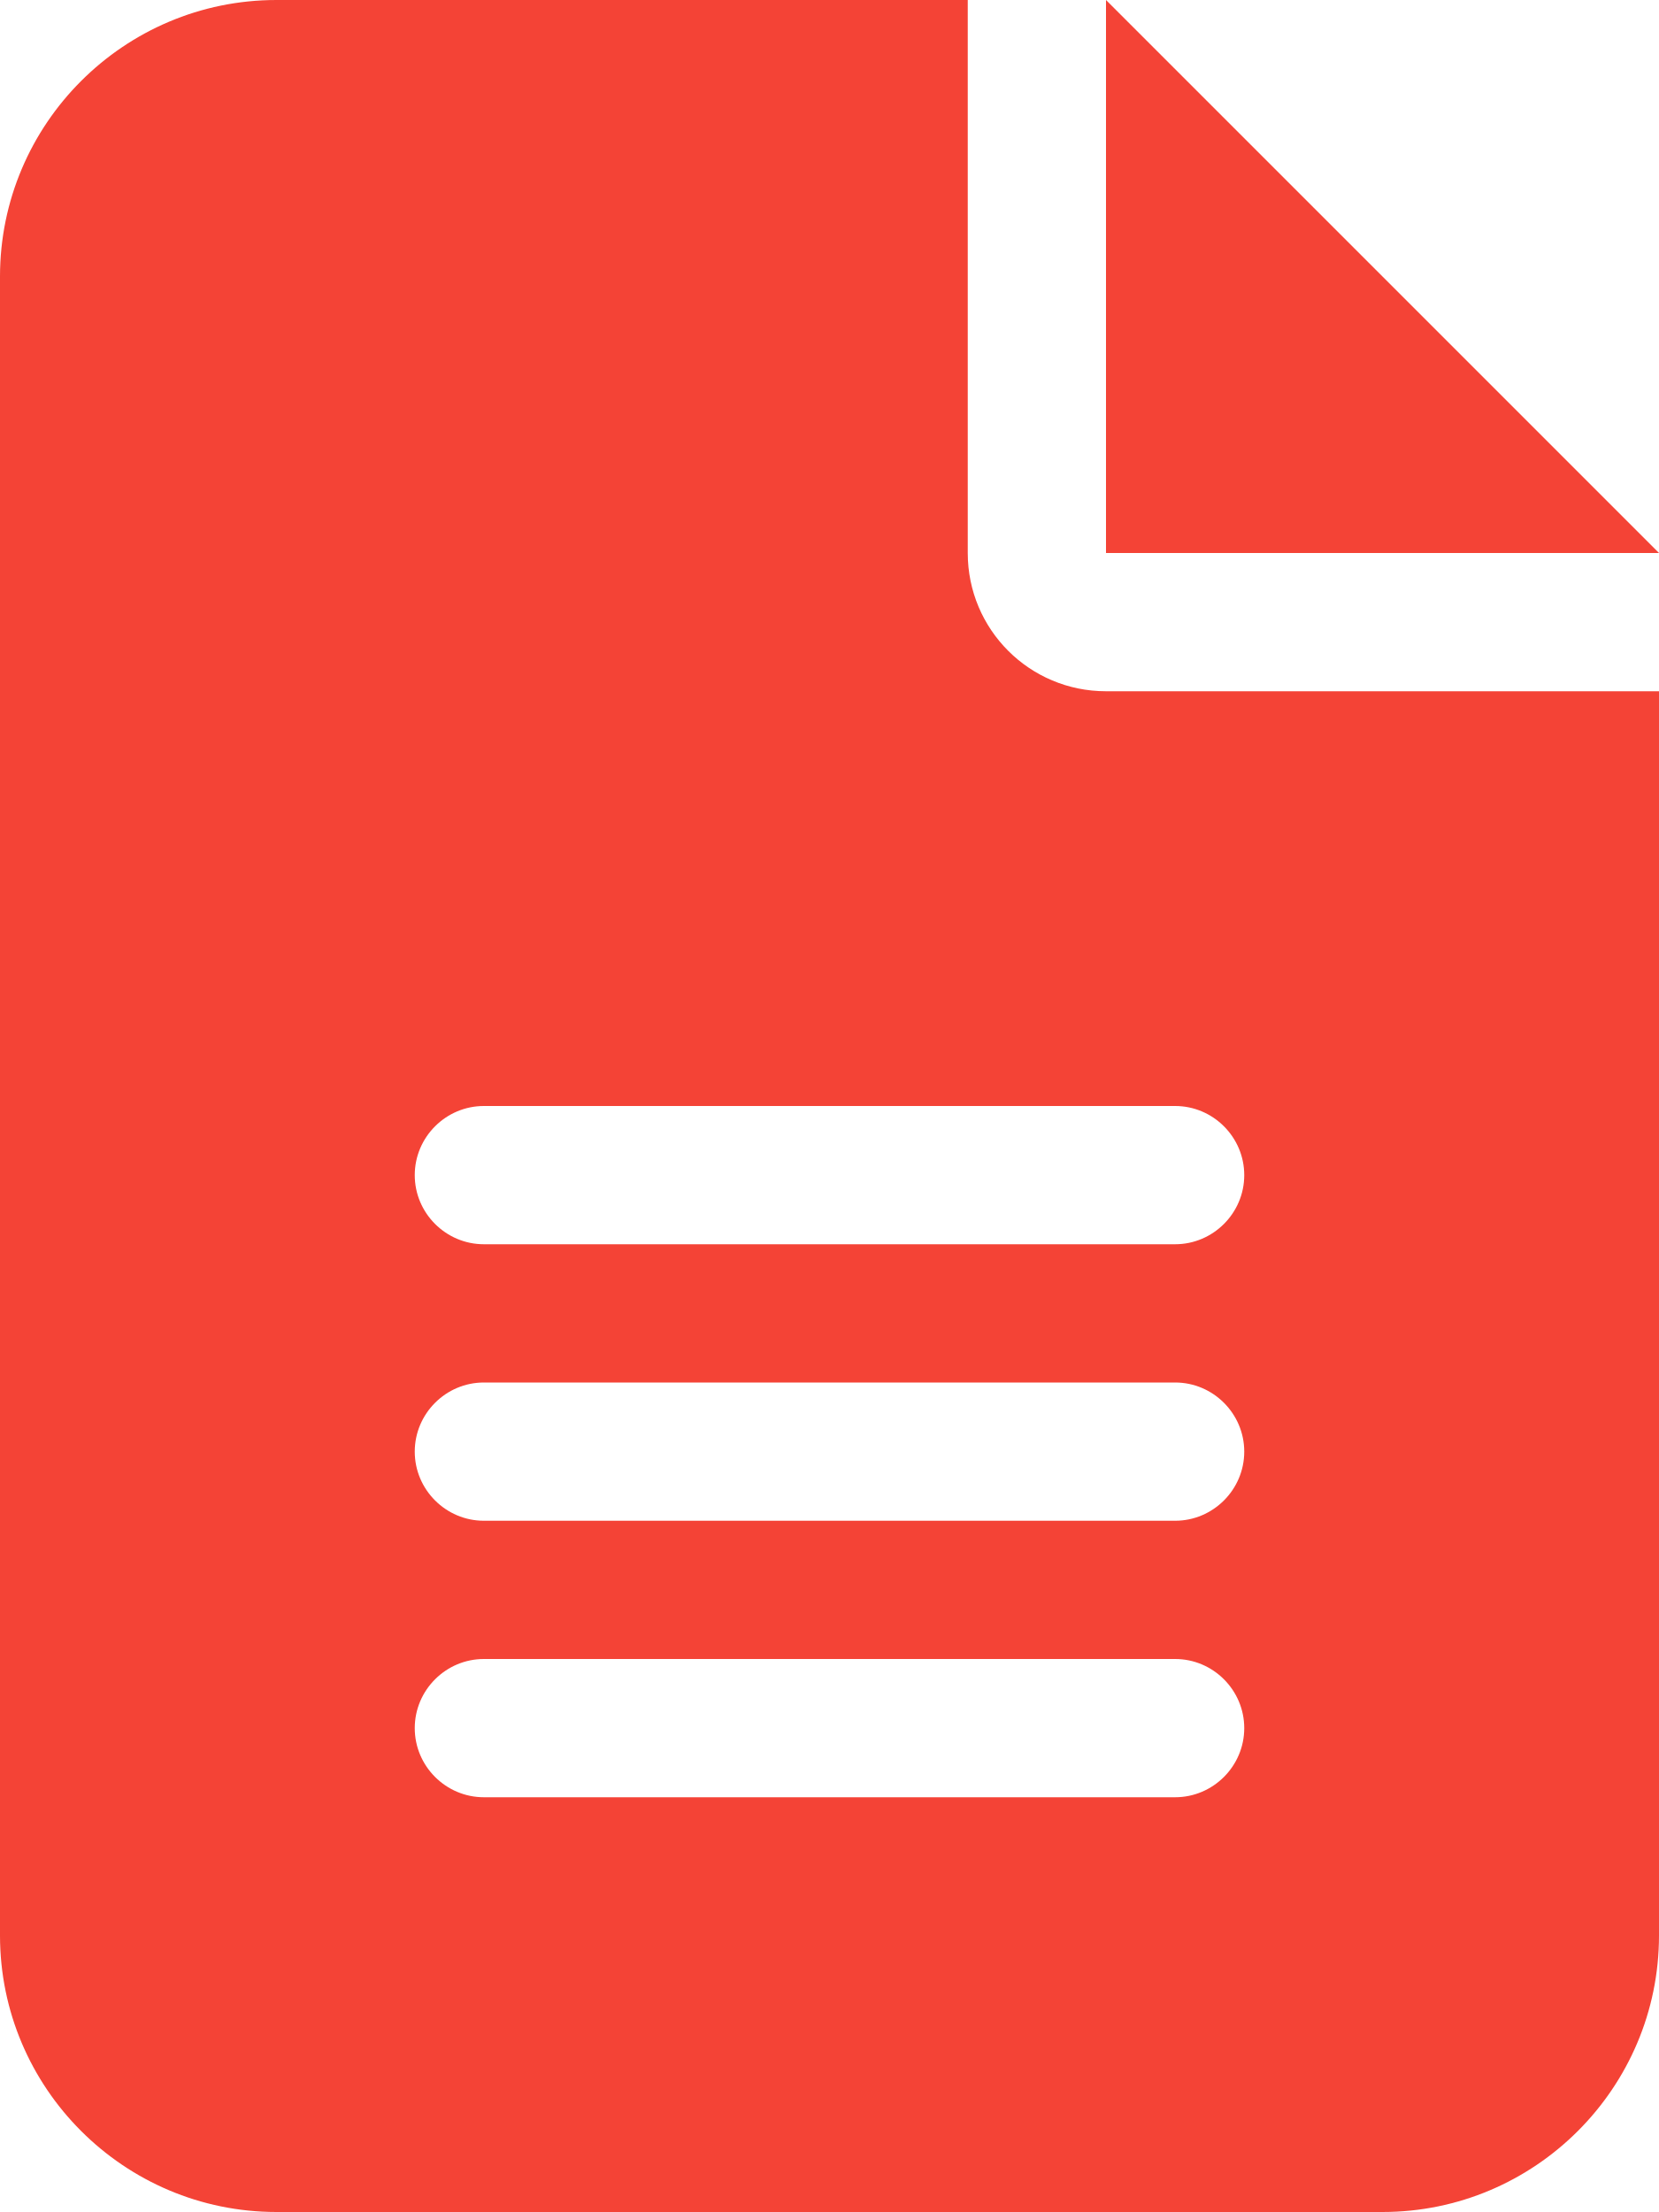
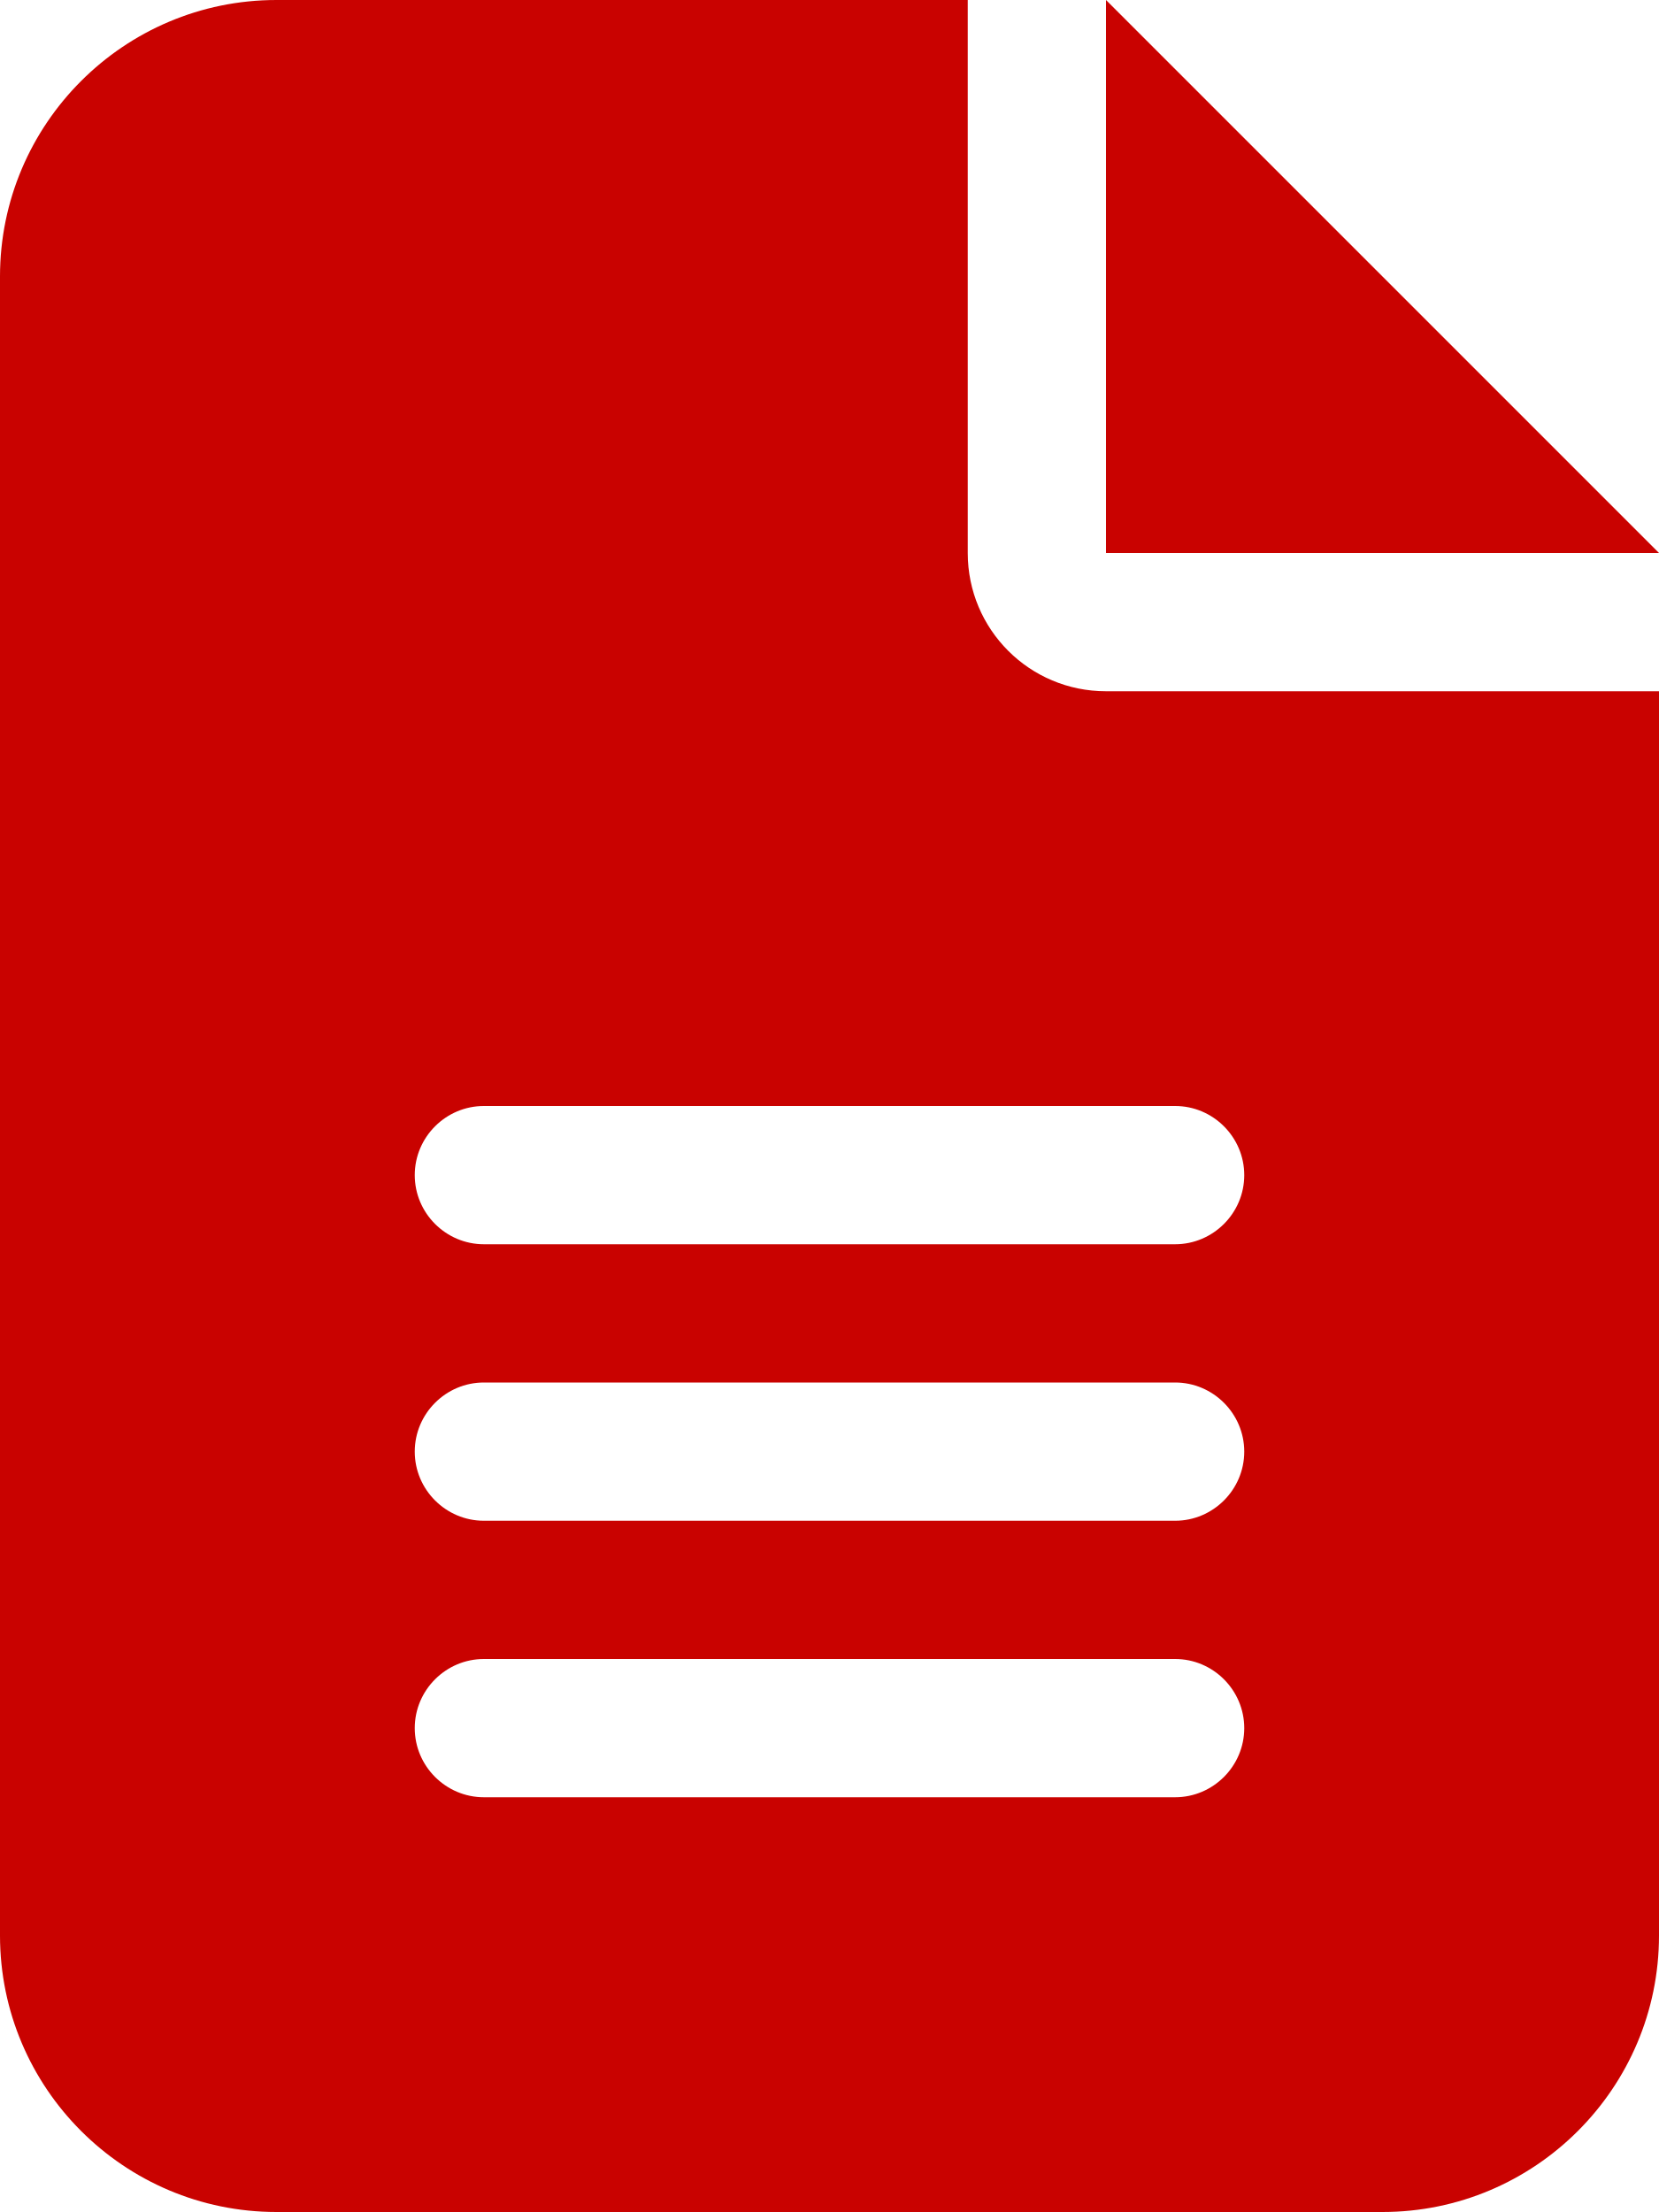
<svg xmlns="http://www.w3.org/2000/svg" viewBox="0 0 384 512">
-   <path d="M64 0C28.7 0 0 28.7 0 64V448c0 35.3 28.7 64 64 64H320c35.3 0 64-28.7 64-64V160H256c-17.7 0-32-14.3-32-32V0H64zM256 0V128H384L256 0zM112 256H272c8.8 0 16 7.2 16 16s-7.2 16-16 16H112c-8.8 0-16-7.2-16-16s7.2-16 16-16zm0 64H272c8.8 0 16 7.2 16 16s-7.2 16-16 16H112c-8.8 0-16-7.2-16-16s7.2-16 16-16zm0 64H272c8.8 0 16 7.2 16 16s-7.2 16-16 16H112c-8.8 0-16-7.2-16-16s7.2-16 16-16z" fill="#f44336" />
+   <path d="M64 0C28.7 0 0 28.7 0 64V448c0 35.3 28.7 64 64 64H320c35.3 0 64-28.7 64-64V160H256c-17.7 0-32-14.3-32-32V0H64zM256 0V128H384L256 0zM112 256H272c8.8 0 16 7.2 16 16s-7.2 16-16 16H112c-8.8 0-16-7.2-16-16s7.2-16 16-16zm0 64H272c8.8 0 16 7.2 16 16s-7.2 16-16 16H112c-8.8 0-16-7.2-16-16s7.2-16 16-16zm0 64H272c8.8 0 16 7.2 16 16s-7.2 16-16 16H112c-8.8 0-16-7.2-16-16s7.2-16 16-16z" fill="#c90200" />
</svg>
